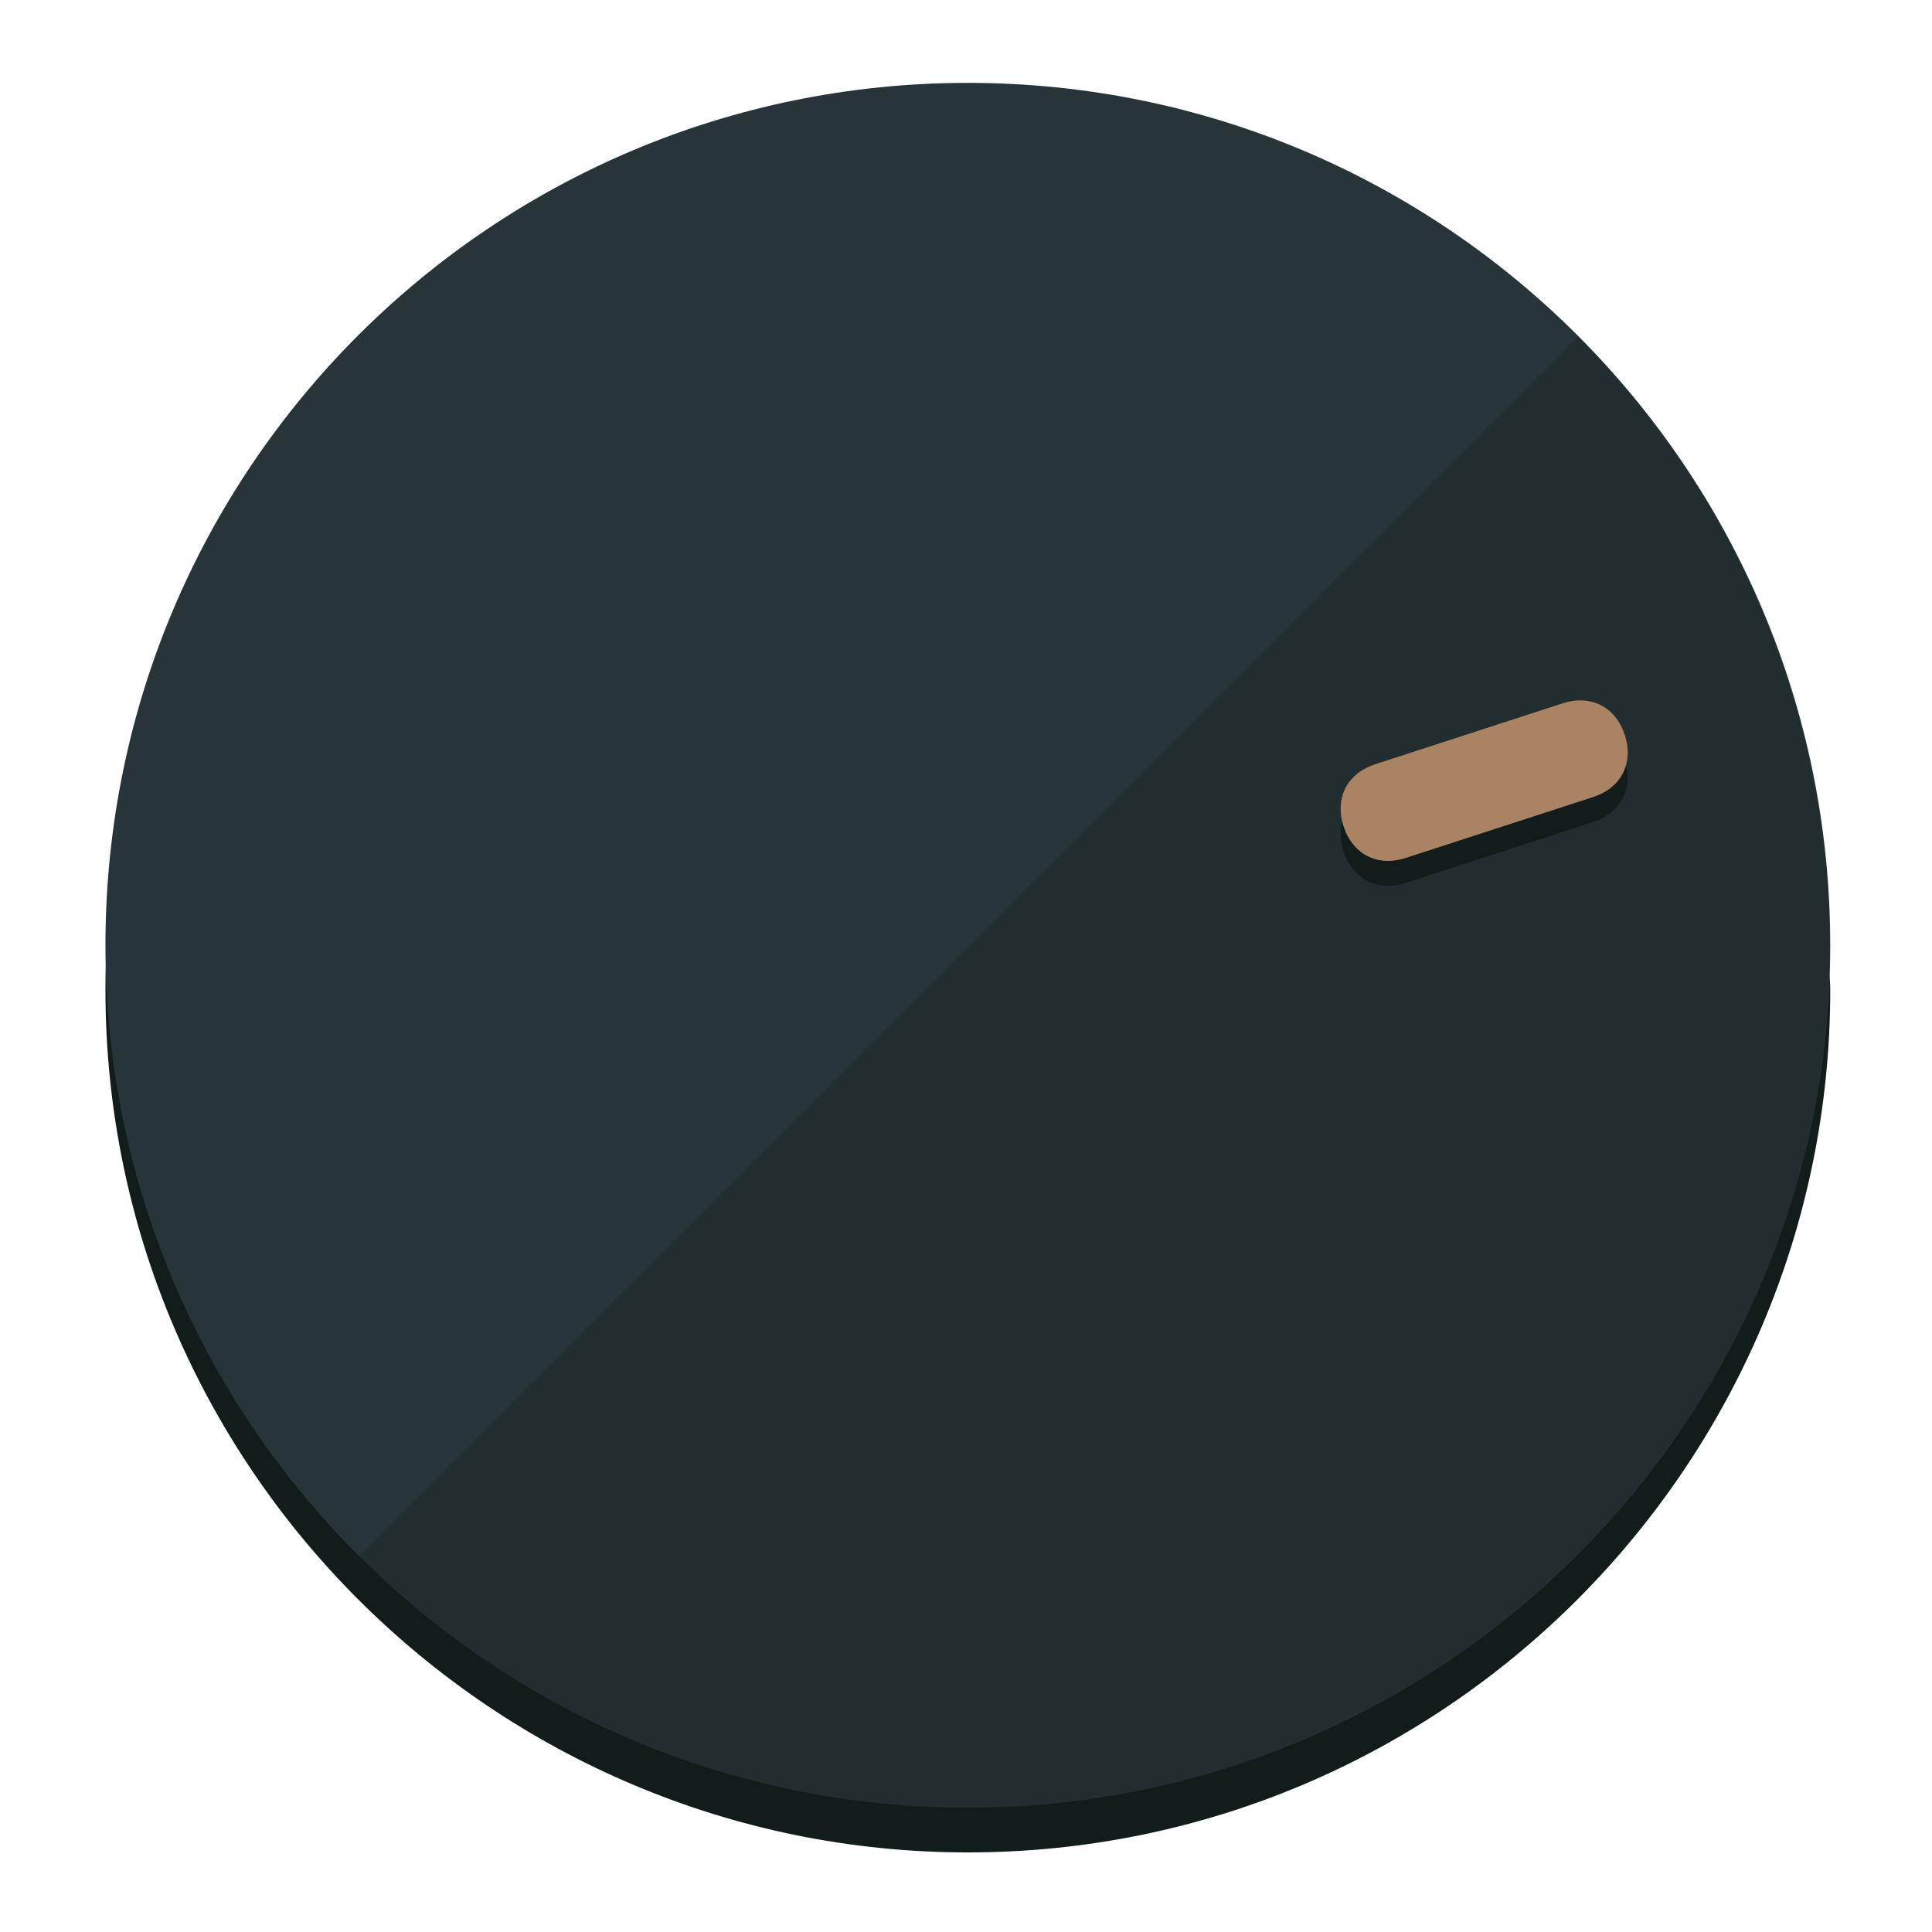
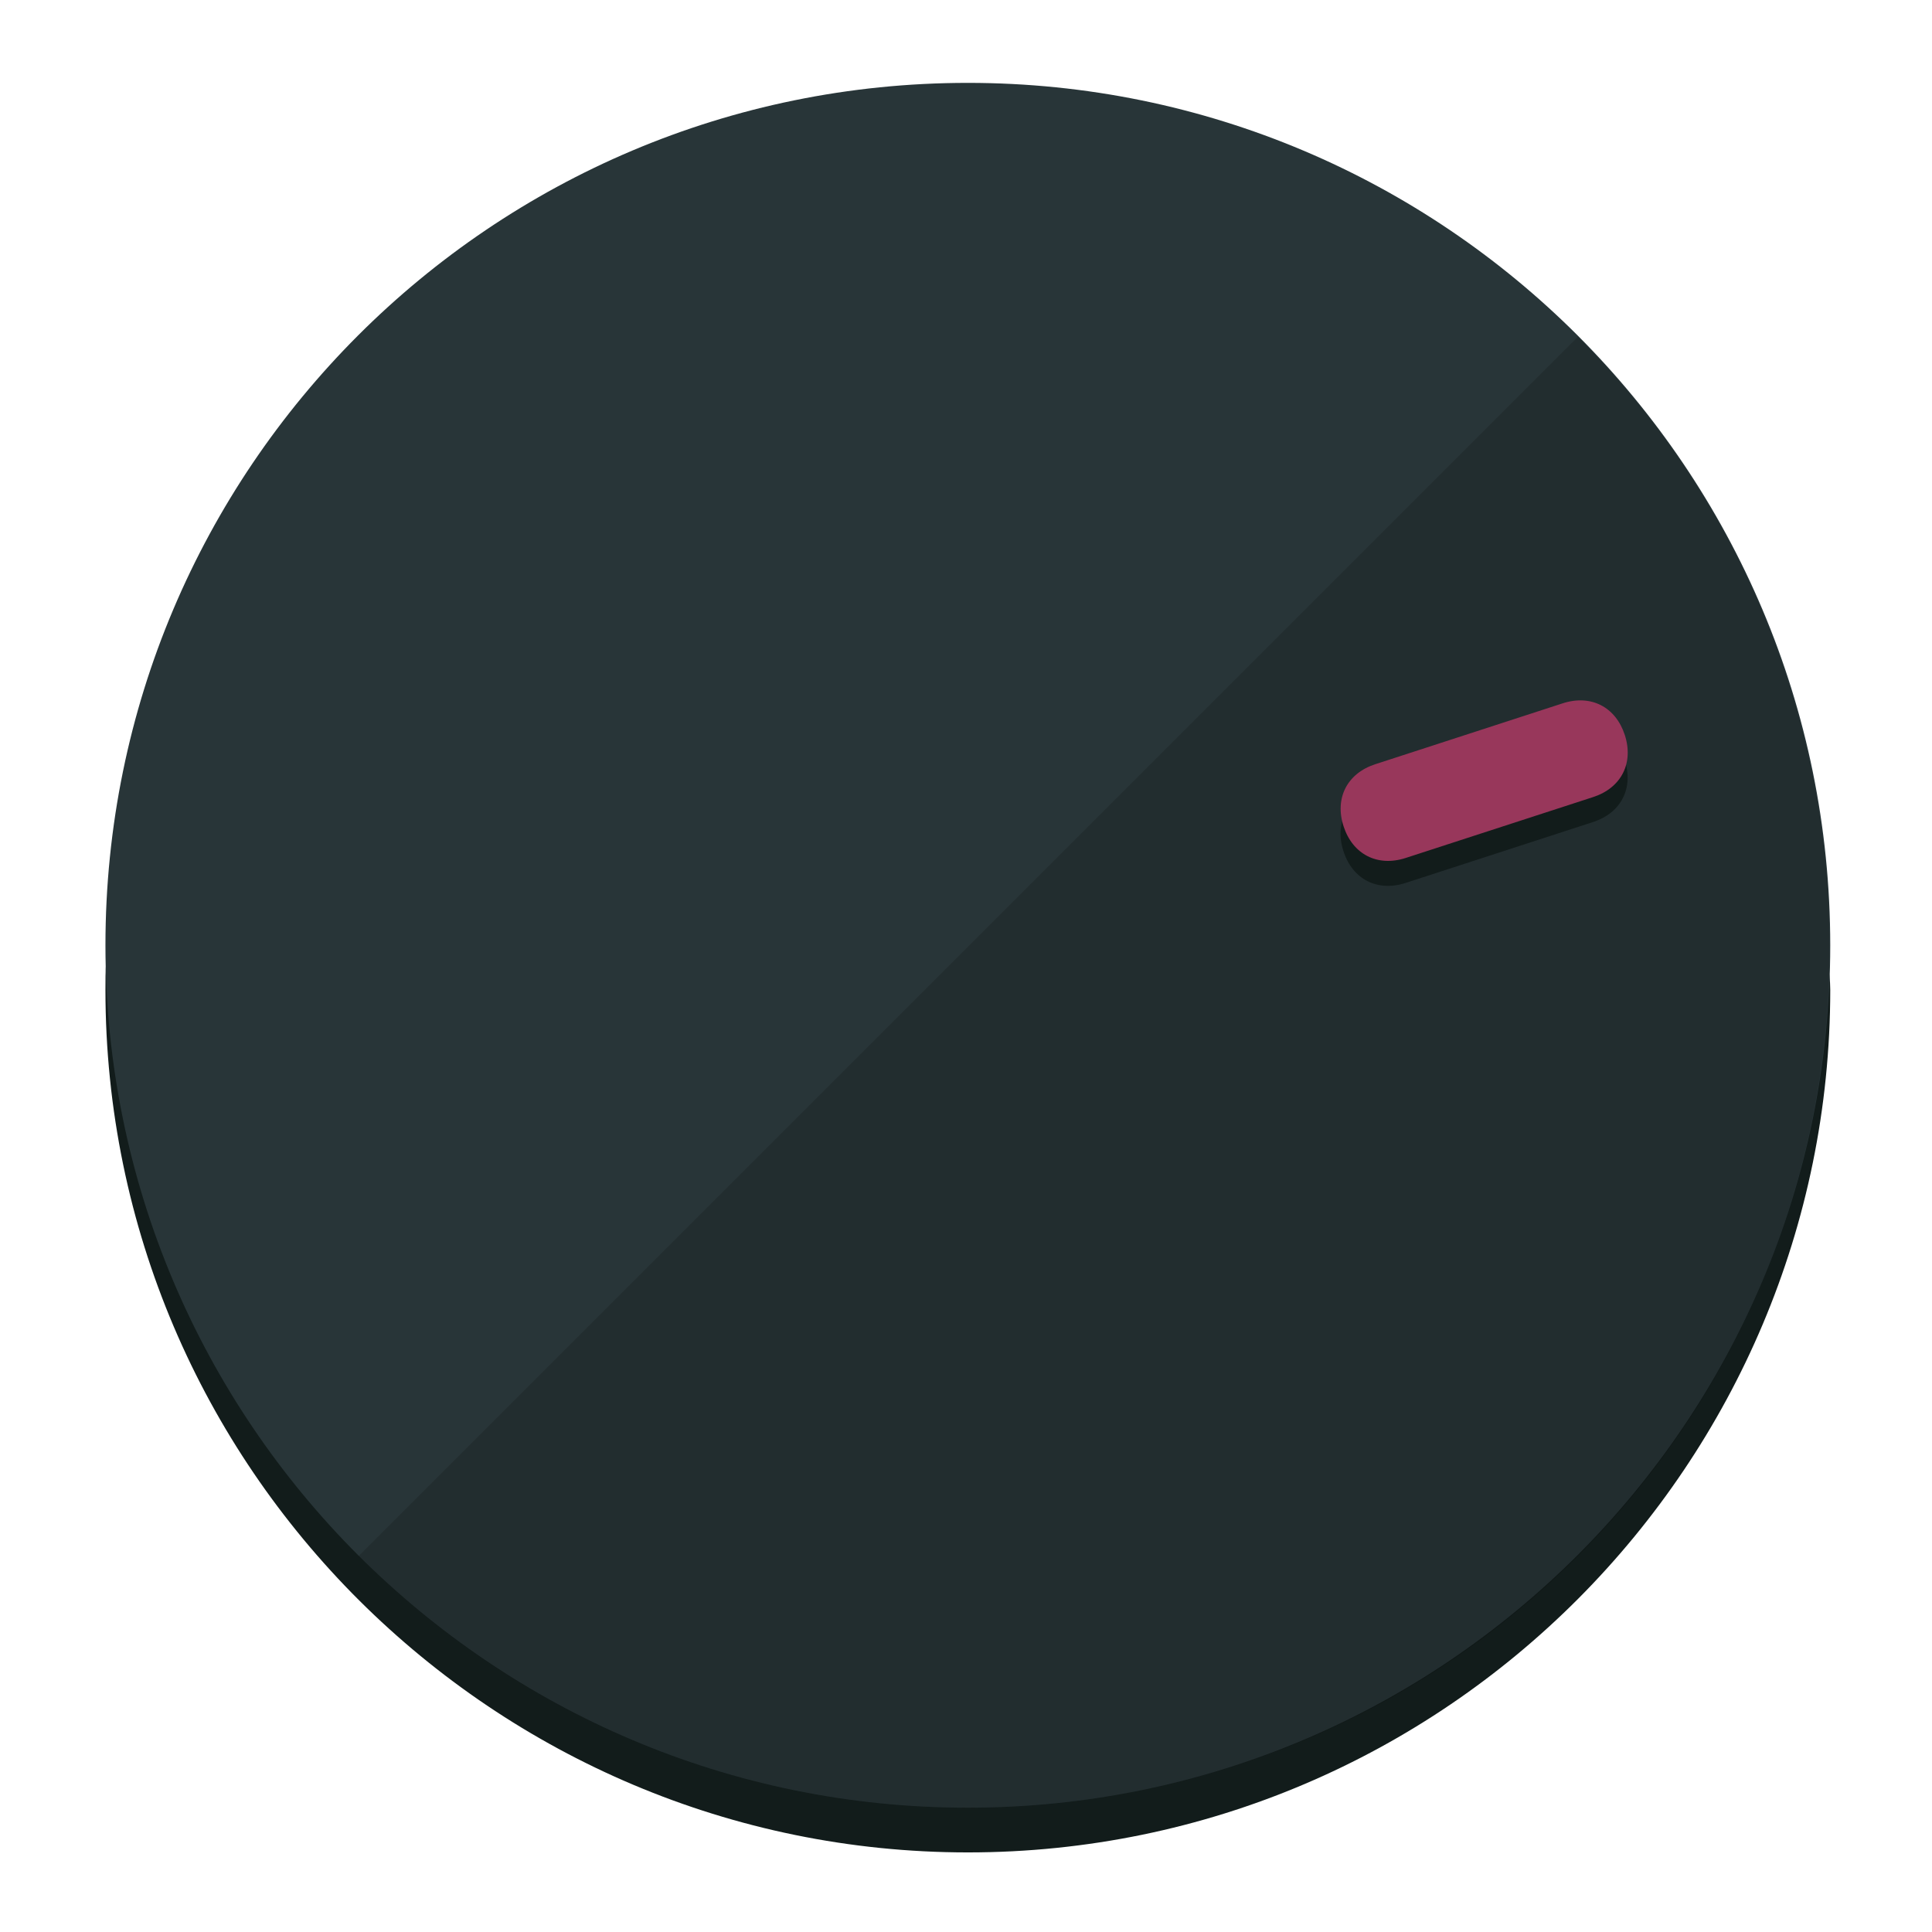
<svg xmlns="http://www.w3.org/2000/svg" height="120px" width="120px" version="1.1" id="Layer_1" viewBox="0 0 496.8 496.8" xml:space="preserve">
  <defs id="defs23" />
  <g id="g3158">
    <path style="display:inline;fill:#121c1b;fill-opacity:1;stroke-width:1.584" d="m 248.875,445.92 c 116.582,0 212.89,-91.238 220.493,-205.286 0,5.069 1.267,8.87 1.267,13.939 0,121.651 -98.842,221.76 -221.76,221.76 -121.651,0 -221.76,-98.842 -221.76,-221.76 0,-5.069 0,-8.87 1.267,-13.939 7.603,114.048 103.91,205.286 220.493,205.286 z" id="path8" />
    <circle style="display:inline;fill:#283538;fill-opacity:1;stroke-width:1.584" cx="248.875" cy="243.071" r="221.76" id="circle12" />
    <path style="display:inline;fill:#000000;fill-opacity:0.154;stroke-width:1.587" d="m 405.744,86.606 c 86.308,86.308 86.308,227.193 0,313.5 -86.308,86.308 -227.193,86.308 -313.5,0" id="path14" />
  </g>
  <g id="g3198">
    <circle style="display:none;fill:#000000;fill-opacity:0;stroke-width:1.584" cx="308.441" cy="-161.035" r="221.76" id="circle12-3" transform="rotate(72)" />
    <path style="display:inline;fill:#121c1b;fill-opacity:1;stroke-width:1.584" d="m 361.436,227.043 c -7.231,2.35 -13.618,-0.905 -15.968,-8.136 v 0 c -2.35,-7.231 0.905,-13.618 8.136,-15.968 l 48.207,-15.663 c 7.231,-2.349 13.618,0.905 15.968,8.136 v 0 c 2.35,7.231 -0.905,13.618 -8.136,15.968 z" id="path3789" />
-     <path style="display:inline;fill:#AA8362;stroke-width:1.584" d="m 361.461,220.621 c -7.231,2.349 -13.618,-0.905 -15.968,-8.136 v 0 c -2.35,-7.231 0.905,-13.618 8.136,-15.968 l 48.207,-15.663 c 7.231,-2.35 13.618,0.905 15.968,8.136 v 0 c 2.35,7.231 -0.905,13.618 -8.136,15.968 z" id="path915" />
+     <path style="display:inline;fill:#98375B;stroke-width:1.584" d="m 361.461,220.621 c -7.231,2.349 -13.618,-0.905 -15.968,-8.136 v 0 c -2.35,-7.231 0.905,-13.618 8.136,-15.968 l 48.207,-15.663 c 7.231,-2.35 13.618,0.905 15.968,8.136 v 0 c 2.35,7.231 -0.905,13.618 -8.136,15.968 z" id="path915" />
  </g>
</svg>
